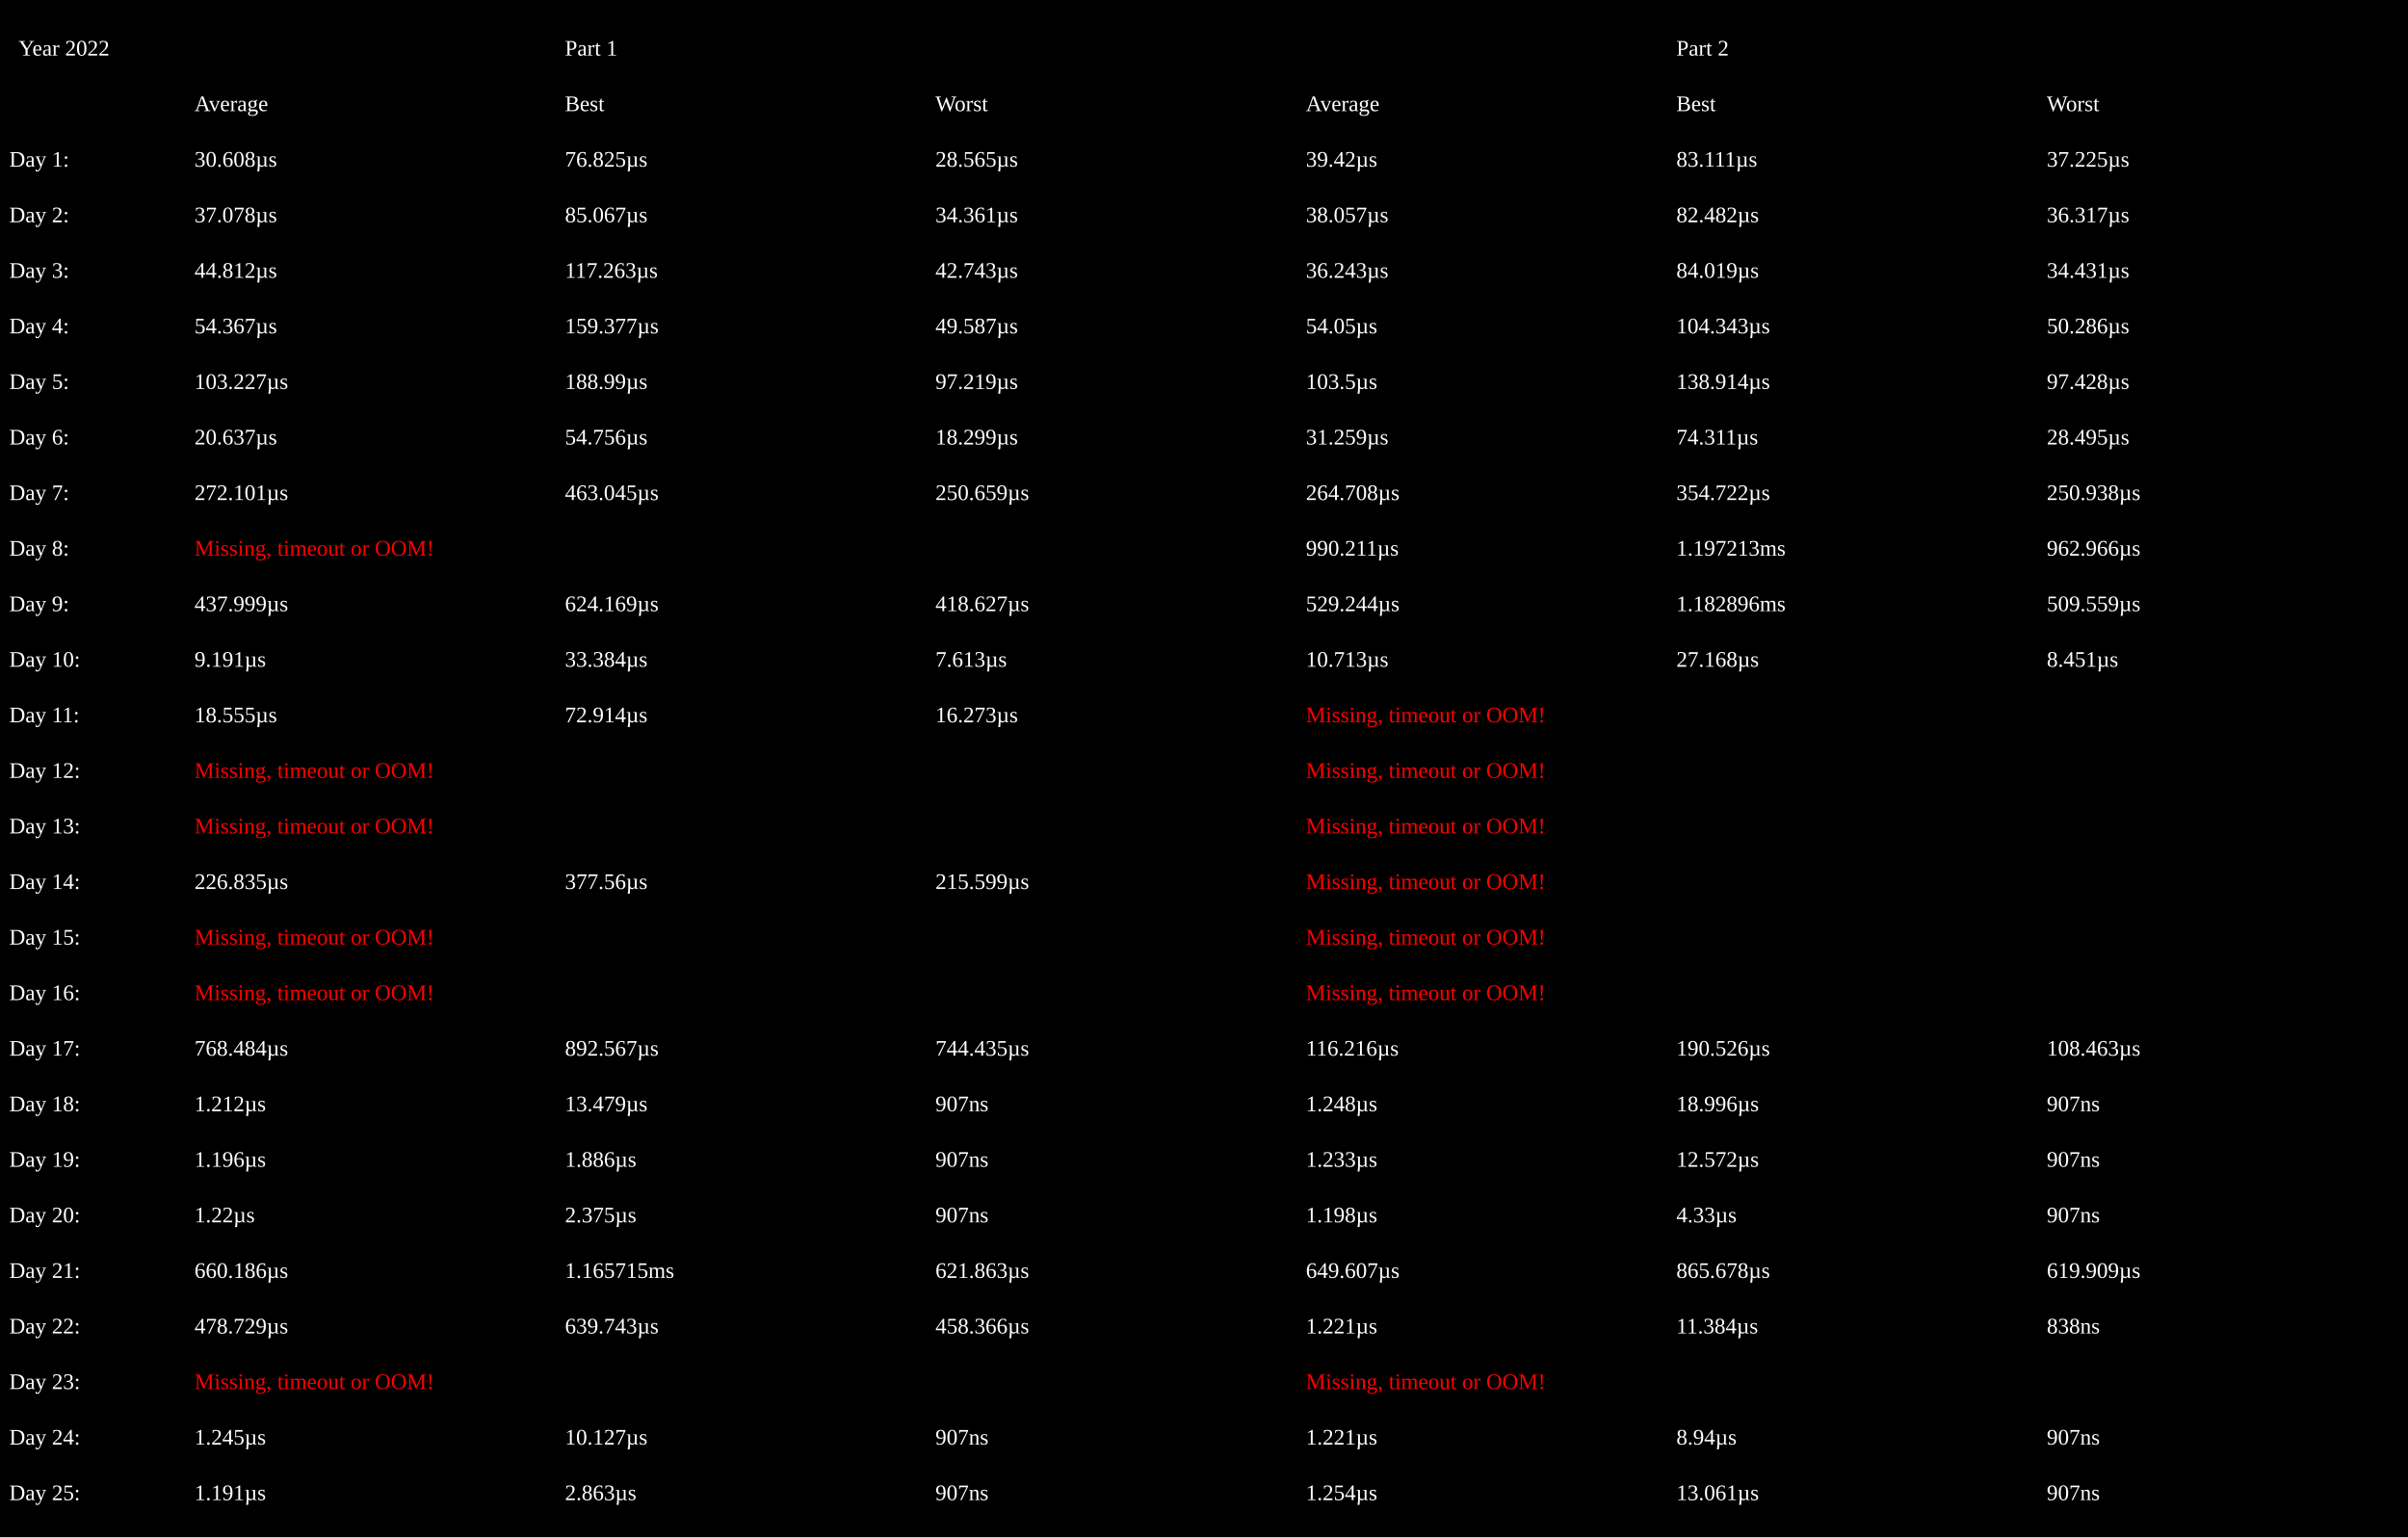
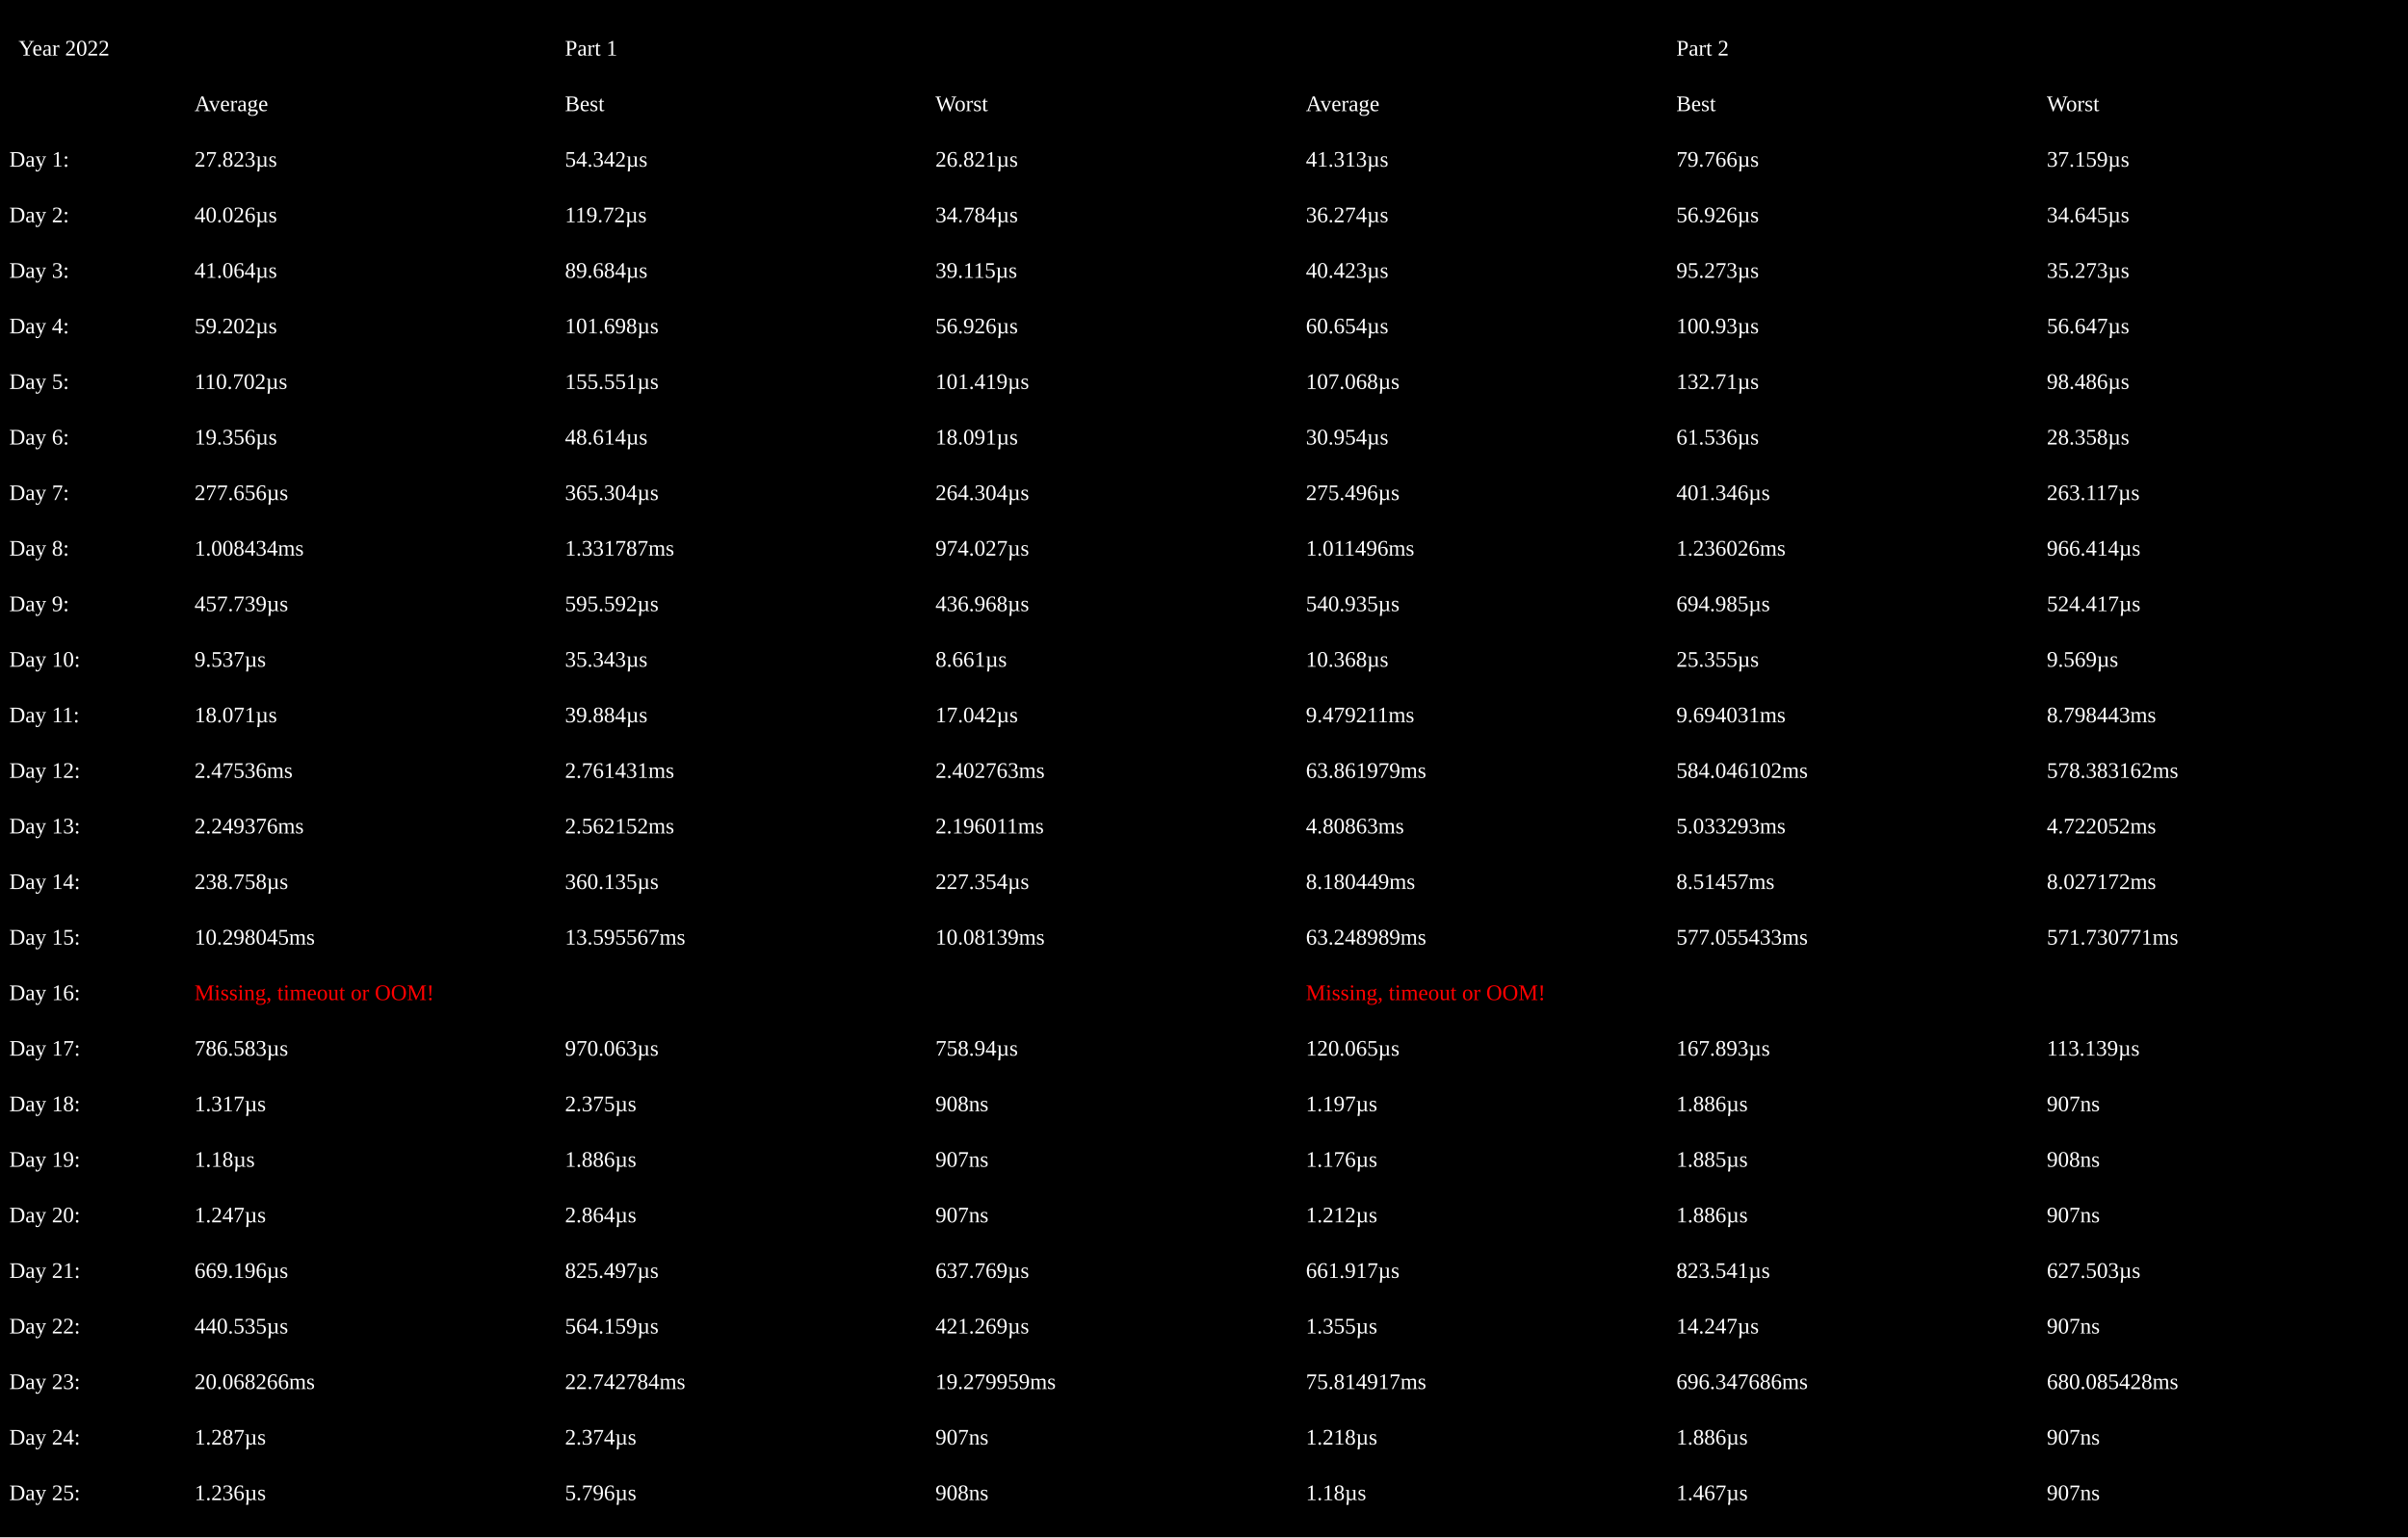
<svg xmlns="http://www.w3.org/2000/svg" height="830" width="1300">
  <rect width="100%" height="100%" fill="%230D1117" />
  <text x="10" y="30" fill="white">Year 2022</text>
  <text x="305" y="30" fill="white">Part 1</text>
  <text x="905" y="30" fill="white">Part 2</text>
  <text x="105" y="60" fill="white">Average</text>
  <text x="305" y="60" fill="white">Best</text>
  <text x="505" y="60" fill="white">Worst</text>
  <text x="705" y="60" fill="white">Average</text>
  <text x="905" y="60" fill="white">Best</text>
  <text x="1105" y="60" fill="white">Worst</text>
  <text x="5" y="90" fill="white">Day 1:</text>
-   <text x="105" y="90" fill="white">30.608µs</text>
-   <text x="305" y="90" fill="white">76.825µs</text>
-   <text x="505" y="90" fill="white">28.565µs</text>
-   <text x="705" y="90" fill="white">39.42µs</text>
-   <text x="905" y="90" fill="white">83.111µs</text>
-   <text x="1105" y="90" fill="white">37.225µs</text>
+   <text x="105" y="90" fill="white">27.823µs</text>
+   <text x="305" y="90" fill="white">54.342µs</text>
+   <text x="505" y="90" fill="white">26.821µs</text>
+   <text x="705" y="90" fill="white">41.313µs</text>
+   <text x="905" y="90" fill="white">79.766µs</text>
+   <text x="1105" y="90" fill="white">37.159µs</text>
  <text x="5" y="120" fill="white">Day 2:</text>
-   <text x="105" y="120" fill="white">37.078µs</text>
-   <text x="305" y="120" fill="white">85.067µs</text>
-   <text x="505" y="120" fill="white">34.361µs</text>
-   <text x="705" y="120" fill="white">38.057µs</text>
-   <text x="905" y="120" fill="white">82.482µs</text>
-   <text x="1105" y="120" fill="white">36.317µs</text>
+   <text x="105" y="120" fill="white">40.026µs</text>
+   <text x="305" y="120" fill="white">119.72µs</text>
+   <text x="505" y="120" fill="white">34.784µs</text>
+   <text x="705" y="120" fill="white">36.274µs</text>
+   <text x="905" y="120" fill="white">56.926µs</text>
+   <text x="1105" y="120" fill="white">34.645µs</text>
  <text x="5" y="150" fill="white">Day 3:</text>
-   <text x="105" y="150" fill="white">44.812µs</text>
-   <text x="305" y="150" fill="white">117.263µs</text>
-   <text x="505" y="150" fill="white">42.743µs</text>
-   <text x="705" y="150" fill="white">36.243µs</text>
-   <text x="905" y="150" fill="white">84.019µs</text>
-   <text x="1105" y="150" fill="white">34.431µs</text>
+   <text x="105" y="150" fill="white">41.064µs</text>
+   <text x="305" y="150" fill="white">89.684µs</text>
+   <text x="505" y="150" fill="white">39.115µs</text>
+   <text x="705" y="150" fill="white">40.423µs</text>
+   <text x="905" y="150" fill="white">95.273µs</text>
+   <text x="1105" y="150" fill="white">35.273µs</text>
  <text x="5" y="180" fill="white">Day 4:</text>
-   <text x="105" y="180" fill="white">54.367µs</text>
-   <text x="305" y="180" fill="white">159.377µs</text>
-   <text x="505" y="180" fill="white">49.587µs</text>
-   <text x="705" y="180" fill="white">54.05µs</text>
-   <text x="905" y="180" fill="white">104.343µs</text>
-   <text x="1105" y="180" fill="white">50.286µs</text>
+   <text x="105" y="180" fill="white">59.202µs</text>
+   <text x="305" y="180" fill="white">101.698µs</text>
+   <text x="505" y="180" fill="white">56.926µs</text>
+   <text x="705" y="180" fill="white">60.654µs</text>
+   <text x="905" y="180" fill="white">100.93µs</text>
+   <text x="1105" y="180" fill="white">56.647µs</text>
  <text x="5" y="210" fill="white">Day 5:</text>
-   <text x="105" y="210" fill="white">103.227µs</text>
-   <text x="305" y="210" fill="white">188.99µs</text>
-   <text x="505" y="210" fill="white">97.219µs</text>
-   <text x="705" y="210" fill="white">103.5µs</text>
-   <text x="905" y="210" fill="white">138.914µs</text>
-   <text x="1105" y="210" fill="white">97.428µs</text>
+   <text x="105" y="210" fill="white">110.702µs</text>
+   <text x="305" y="210" fill="white">155.551µs</text>
+   <text x="505" y="210" fill="white">101.419µs</text>
+   <text x="705" y="210" fill="white">107.068µs</text>
+   <text x="905" y="210" fill="white">132.71µs</text>
+   <text x="1105" y="210" fill="white">98.486µs</text>
  <text x="5" y="240" fill="white">Day 6:</text>
-   <text x="105" y="240" fill="white">20.637µs</text>
-   <text x="305" y="240" fill="white">54.756µs</text>
-   <text x="505" y="240" fill="white">18.299µs</text>
-   <text x="705" y="240" fill="white">31.259µs</text>
-   <text x="905" y="240" fill="white">74.311µs</text>
-   <text x="1105" y="240" fill="white">28.495µs</text>
+   <text x="105" y="240" fill="white">19.356µs</text>
+   <text x="305" y="240" fill="white">48.614µs</text>
+   <text x="505" y="240" fill="white">18.091µs</text>
+   <text x="705" y="240" fill="white">30.954µs</text>
+   <text x="905" y="240" fill="white">61.536µs</text>
+   <text x="1105" y="240" fill="white">28.358µs</text>
  <text x="5" y="270" fill="white">Day 7:</text>
-   <text x="105" y="270" fill="white">272.101µs</text>
-   <text x="305" y="270" fill="white">463.045µs</text>
-   <text x="505" y="270" fill="white">250.659µs</text>
-   <text x="705" y="270" fill="white">264.708µs</text>
-   <text x="905" y="270" fill="white">354.722µs</text>
-   <text x="1105" y="270" fill="white">250.938µs</text>
+   <text x="105" y="270" fill="white">277.656µs</text>
+   <text x="305" y="270" fill="white">365.304µs</text>
+   <text x="505" y="270" fill="white">264.304µs</text>
+   <text x="705" y="270" fill="white">275.496µs</text>
+   <text x="905" y="270" fill="white">401.346µs</text>
+   <text x="1105" y="270" fill="white">263.117µs</text>
  <text x="5" y="300" fill="white">Day 8:</text>
-   <text x="105" y="300" fill="red">Missing, timeout or OOM!</text>
-   <text x="705" y="300" fill="white">990.211µs</text>
-   <text x="905" y="300" fill="white">1.197213ms</text>
-   <text x="1105" y="300" fill="white">962.966µs</text>
+   <text x="105" y="300" fill="white">1.008434ms</text>
+   <text x="305" y="300" fill="white">1.331787ms</text>
+   <text x="505" y="300" fill="white">974.027µs</text>
+   <text x="705" y="300" fill="white">1.011496ms</text>
+   <text x="905" y="300" fill="white">1.236026ms</text>
+   <text x="1105" y="300" fill="white">966.414µs</text>
  <text x="5" y="330" fill="white">Day 9:</text>
-   <text x="105" y="330" fill="white">437.999µs</text>
-   <text x="305" y="330" fill="white">624.169µs</text>
-   <text x="505" y="330" fill="white">418.627µs</text>
-   <text x="705" y="330" fill="white">529.244µs</text>
-   <text x="905" y="330" fill="white">1.182896ms</text>
-   <text x="1105" y="330" fill="white">509.559µs</text>
+   <text x="105" y="330" fill="white">457.739µs</text>
+   <text x="305" y="330" fill="white">595.592µs</text>
+   <text x="505" y="330" fill="white">436.968µs</text>
+   <text x="705" y="330" fill="white">540.935µs</text>
+   <text x="905" y="330" fill="white">694.985µs</text>
+   <text x="1105" y="330" fill="white">524.417µs</text>
  <text x="5" y="360" fill="white">Day 10:</text>
-   <text x="105" y="360" fill="white">9.191µs</text>
-   <text x="305" y="360" fill="white">33.384µs</text>
-   <text x="505" y="360" fill="white">7.613µs</text>
-   <text x="705" y="360" fill="white">10.713µs</text>
-   <text x="905" y="360" fill="white">27.168µs</text>
-   <text x="1105" y="360" fill="white">8.451µs</text>
+   <text x="105" y="360" fill="white">9.537µs</text>
+   <text x="305" y="360" fill="white">35.343µs</text>
+   <text x="505" y="360" fill="white">8.661µs</text>
+   <text x="705" y="360" fill="white">10.368µs</text>
+   <text x="905" y="360" fill="white">25.355µs</text>
+   <text x="1105" y="360" fill="white">9.569µs</text>
  <text x="5" y="390" fill="white">Day 11:</text>
-   <text x="105" y="390" fill="white">18.555µs</text>
-   <text x="305" y="390" fill="white">72.914µs</text>
-   <text x="505" y="390" fill="white">16.273µs</text>
-   <text x="705" y="390" fill="red">Missing, timeout or OOM!</text>
+   <text x="105" y="390" fill="white">18.071µs</text>
+   <text x="305" y="390" fill="white">39.884µs</text>
+   <text x="505" y="390" fill="white">17.042µs</text>
+   <text x="705" y="390" fill="white">9.479211ms</text>
+   <text x="905" y="390" fill="white">9.694031ms</text>
+   <text x="1105" y="390" fill="white">8.798443ms</text>
  <text x="5" y="420" fill="white">Day 12:</text>
-   <text x="105" y="420" fill="red">Missing, timeout or OOM!</text>
-   <text x="705" y="420" fill="red">Missing, timeout or OOM!</text>
+   <text x="105" y="420" fill="white">2.47536ms</text>
+   <text x="305" y="420" fill="white">2.761431ms</text>
+   <text x="505" y="420" fill="white">2.402763ms</text>
+   <text x="705" y="420" fill="white">63.861979ms</text>
+   <text x="905" y="420" fill="white">584.046102ms</text>
+   <text x="1105" y="420" fill="white">578.383162ms</text>
  <text x="5" y="450" fill="white">Day 13:</text>
-   <text x="105" y="450" fill="red">Missing, timeout or OOM!</text>
-   <text x="705" y="450" fill="red">Missing, timeout or OOM!</text>
+   <text x="105" y="450" fill="white">2.249376ms</text>
+   <text x="305" y="450" fill="white">2.562152ms</text>
+   <text x="505" y="450" fill="white">2.196011ms</text>
+   <text x="705" y="450" fill="white">4.80863ms</text>
+   <text x="905" y="450" fill="white">5.033293ms</text>
+   <text x="1105" y="450" fill="white">4.722052ms</text>
  <text x="5" y="480" fill="white">Day 14:</text>
-   <text x="105" y="480" fill="white">226.835µs</text>
-   <text x="305" y="480" fill="white">377.56µs</text>
-   <text x="505" y="480" fill="white">215.599µs</text>
-   <text x="705" y="480" fill="red">Missing, timeout or OOM!</text>
+   <text x="105" y="480" fill="white">238.758µs</text>
+   <text x="305" y="480" fill="white">360.135µs</text>
+   <text x="505" y="480" fill="white">227.354µs</text>
+   <text x="705" y="480" fill="white">8.180449ms</text>
+   <text x="905" y="480" fill="white">8.51457ms</text>
+   <text x="1105" y="480" fill="white">8.027172ms</text>
  <text x="5" y="510" fill="white">Day 15:</text>
-   <text x="105" y="510" fill="red">Missing, timeout or OOM!</text>
-   <text x="705" y="510" fill="red">Missing, timeout or OOM!</text>
+   <text x="105" y="510" fill="white">10.298045ms</text>
+   <text x="305" y="510" fill="white">13.595567ms</text>
+   <text x="505" y="510" fill="white">10.08139ms</text>
+   <text x="705" y="510" fill="white">63.248989ms</text>
+   <text x="905" y="510" fill="white">577.055433ms</text>
+   <text x="1105" y="510" fill="white">571.730771ms</text>
  <text x="5" y="540" fill="white">Day 16:</text>
  <text x="105" y="540" fill="red">Missing, timeout or OOM!</text>
  <text x="705" y="540" fill="red">Missing, timeout or OOM!</text>
  <text x="5" y="570" fill="white">Day 17:</text>
-   <text x="105" y="570" fill="white">768.484µs</text>
-   <text x="305" y="570" fill="white">892.567µs</text>
-   <text x="505" y="570" fill="white">744.435µs</text>
-   <text x="705" y="570" fill="white">116.216µs</text>
-   <text x="905" y="570" fill="white">190.526µs</text>
-   <text x="1105" y="570" fill="white">108.463µs</text>
+   <text x="105" y="570" fill="white">786.583µs</text>
+   <text x="305" y="570" fill="white">970.063µs</text>
+   <text x="505" y="570" fill="white">758.94µs</text>
+   <text x="705" y="570" fill="white">120.065µs</text>
+   <text x="905" y="570" fill="white">167.893µs</text>
+   <text x="1105" y="570" fill="white">113.139µs</text>
  <text x="5" y="600" fill="white">Day 18:</text>
-   <text x="105" y="600" fill="white">1.212µs</text>
-   <text x="305" y="600" fill="white">13.479µs</text>
-   <text x="505" y="600" fill="white">907ns</text>
-   <text x="705" y="600" fill="white">1.248µs</text>
-   <text x="905" y="600" fill="white">18.996µs</text>
+   <text x="105" y="600" fill="white">1.317µs</text>
+   <text x="305" y="600" fill="white">2.375µs</text>
+   <text x="505" y="600" fill="white">908ns</text>
+   <text x="705" y="600" fill="white">1.197µs</text>
+   <text x="905" y="600" fill="white">1.886µs</text>
  <text x="1105" y="600" fill="white">907ns</text>
  <text x="5" y="630" fill="white">Day 19:</text>
-   <text x="105" y="630" fill="white">1.196µs</text>
+   <text x="105" y="630" fill="white">1.18µs</text>
  <text x="305" y="630" fill="white">1.886µs</text>
  <text x="505" y="630" fill="white">907ns</text>
-   <text x="705" y="630" fill="white">1.233µs</text>
-   <text x="905" y="630" fill="white">12.572µs</text>
-   <text x="1105" y="630" fill="white">907ns</text>
+   <text x="705" y="630" fill="white">1.176µs</text>
+   <text x="905" y="630" fill="white">1.885µs</text>
+   <text x="1105" y="630" fill="white">908ns</text>
  <text x="5" y="660" fill="white">Day 20:</text>
-   <text x="105" y="660" fill="white">1.22µs</text>
-   <text x="305" y="660" fill="white">2.375µs</text>
+   <text x="105" y="660" fill="white">1.247µs</text>
+   <text x="305" y="660" fill="white">2.864µs</text>
  <text x="505" y="660" fill="white">907ns</text>
-   <text x="705" y="660" fill="white">1.198µs</text>
-   <text x="905" y="660" fill="white">4.33µs</text>
+   <text x="705" y="660" fill="white">1.212µs</text>
+   <text x="905" y="660" fill="white">1.886µs</text>
  <text x="1105" y="660" fill="white">907ns</text>
  <text x="5" y="690" fill="white">Day 21:</text>
-   <text x="105" y="690" fill="white">660.186µs</text>
-   <text x="305" y="690" fill="white">1.165715ms</text>
-   <text x="505" y="690" fill="white">621.863µs</text>
-   <text x="705" y="690" fill="white">649.607µs</text>
-   <text x="905" y="690" fill="white">865.678µs</text>
-   <text x="1105" y="690" fill="white">619.909µs</text>
+   <text x="105" y="690" fill="white">669.196µs</text>
+   <text x="305" y="690" fill="white">825.497µs</text>
+   <text x="505" y="690" fill="white">637.769µs</text>
+   <text x="705" y="690" fill="white">661.917µs</text>
+   <text x="905" y="690" fill="white">823.541µs</text>
+   <text x="1105" y="690" fill="white">627.503µs</text>
  <text x="5" y="720" fill="white">Day 22:</text>
-   <text x="105" y="720" fill="white">478.729µs</text>
-   <text x="305" y="720" fill="white">639.743µs</text>
-   <text x="505" y="720" fill="white">458.366µs</text>
-   <text x="705" y="720" fill="white">1.221µs</text>
-   <text x="905" y="720" fill="white">11.384µs</text>
-   <text x="1105" y="720" fill="white">838ns</text>
+   <text x="105" y="720" fill="white">440.535µs</text>
+   <text x="305" y="720" fill="white">564.159µs</text>
+   <text x="505" y="720" fill="white">421.269µs</text>
+   <text x="705" y="720" fill="white">1.355µs</text>
+   <text x="905" y="720" fill="white">14.247µs</text>
+   <text x="1105" y="720" fill="white">907ns</text>
  <text x="5" y="750" fill="white">Day 23:</text>
-   <text x="105" y="750" fill="red">Missing, timeout or OOM!</text>
-   <text x="705" y="750" fill="red">Missing, timeout or OOM!</text>
+   <text x="105" y="750" fill="white">20.068266ms</text>
+   <text x="305" y="750" fill="white">22.742784ms</text>
+   <text x="505" y="750" fill="white">19.279959ms</text>
+   <text x="705" y="750" fill="white">75.814917ms</text>
+   <text x="905" y="750" fill="white">696.347686ms</text>
+   <text x="1105" y="750" fill="white">680.085428ms</text>
  <text x="5" y="780" fill="white">Day 24:</text>
-   <text x="105" y="780" fill="white">1.245µs</text>
-   <text x="305" y="780" fill="white">10.127µs</text>
+   <text x="105" y="780" fill="white">1.287µs</text>
+   <text x="305" y="780" fill="white">2.374µs</text>
  <text x="505" y="780" fill="white">907ns</text>
-   <text x="705" y="780" fill="white">1.221µs</text>
-   <text x="905" y="780" fill="white">8.94µs</text>
+   <text x="705" y="780" fill="white">1.218µs</text>
+   <text x="905" y="780" fill="white">1.886µs</text>
  <text x="1105" y="780" fill="white">907ns</text>
  <text x="5" y="810" fill="white">Day 25:</text>
-   <text x="105" y="810" fill="white">1.191µs</text>
-   <text x="305" y="810" fill="white">2.863µs</text>
-   <text x="505" y="810" fill="white">907ns</text>
-   <text x="705" y="810" fill="white">1.254µs</text>
-   <text x="905" y="810" fill="white">13.061µs</text>
+   <text x="105" y="810" fill="white">1.236µs</text>
+   <text x="305" y="810" fill="white">5.796µs</text>
+   <text x="505" y="810" fill="white">908ns</text>
+   <text x="705" y="810" fill="white">1.18µs</text>
+   <text x="905" y="810" fill="white">1.467µs</text>
  <text x="1105" y="810" fill="white">907ns</text>
</svg>
